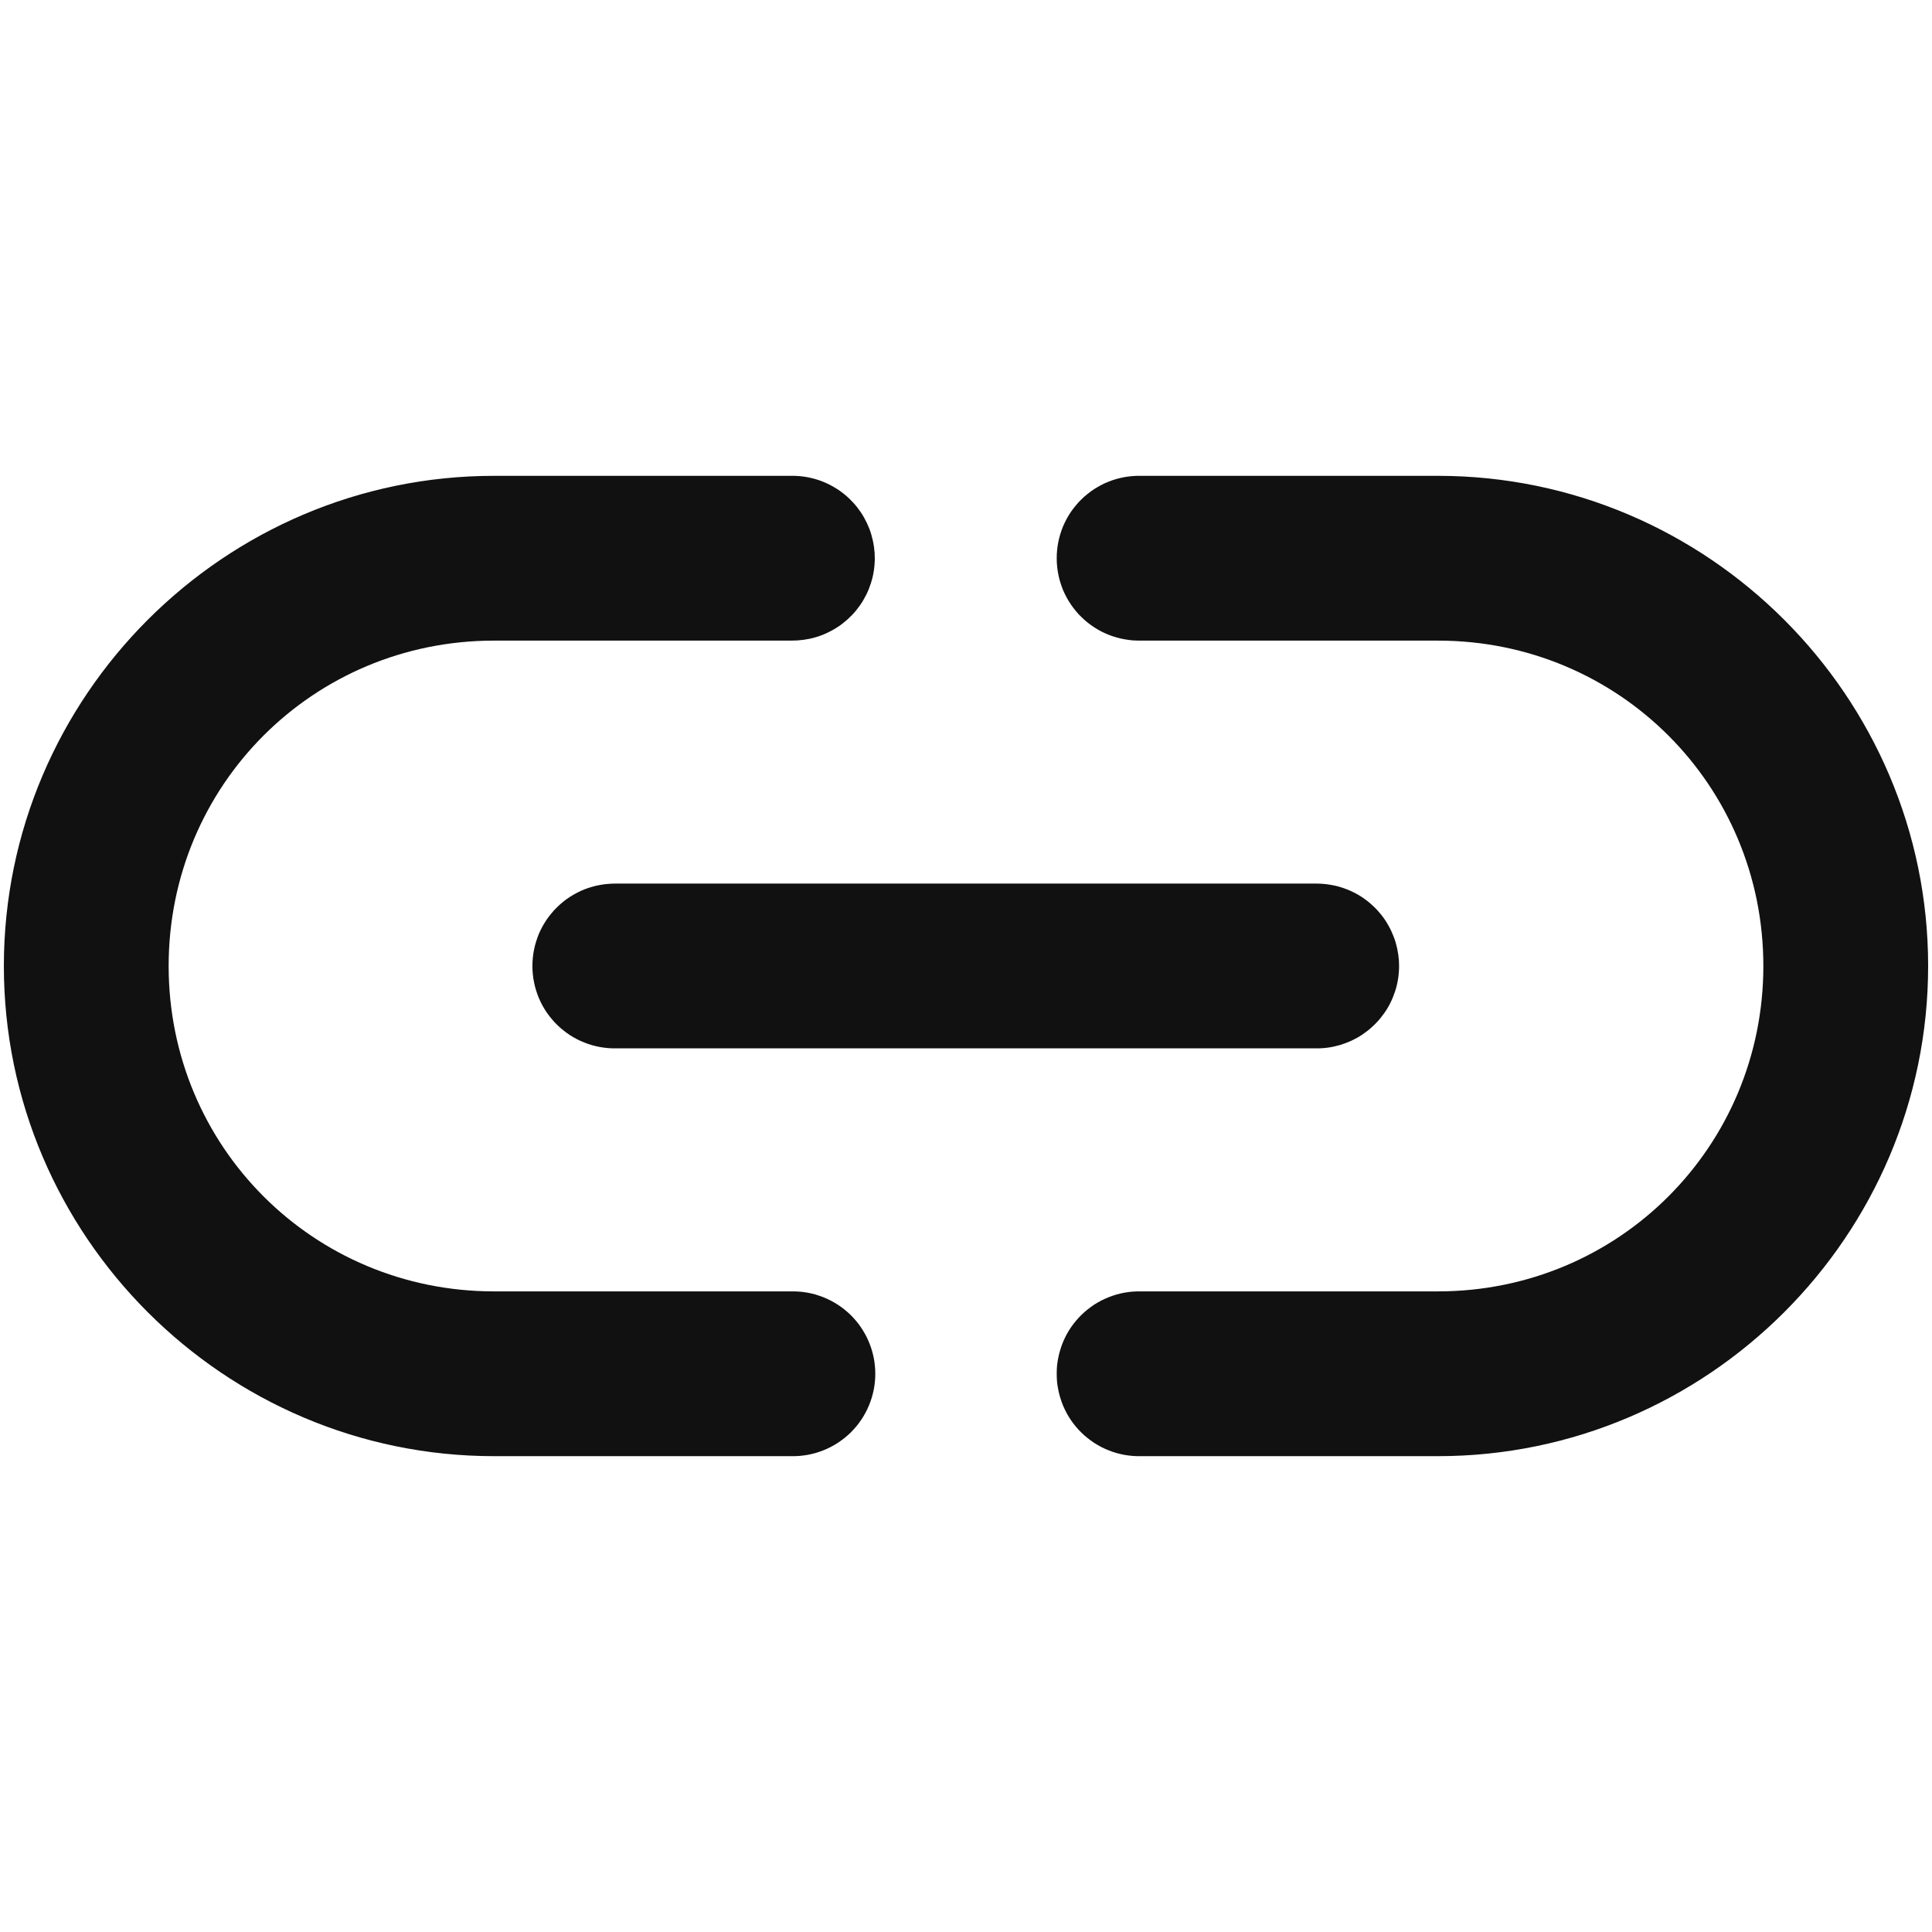
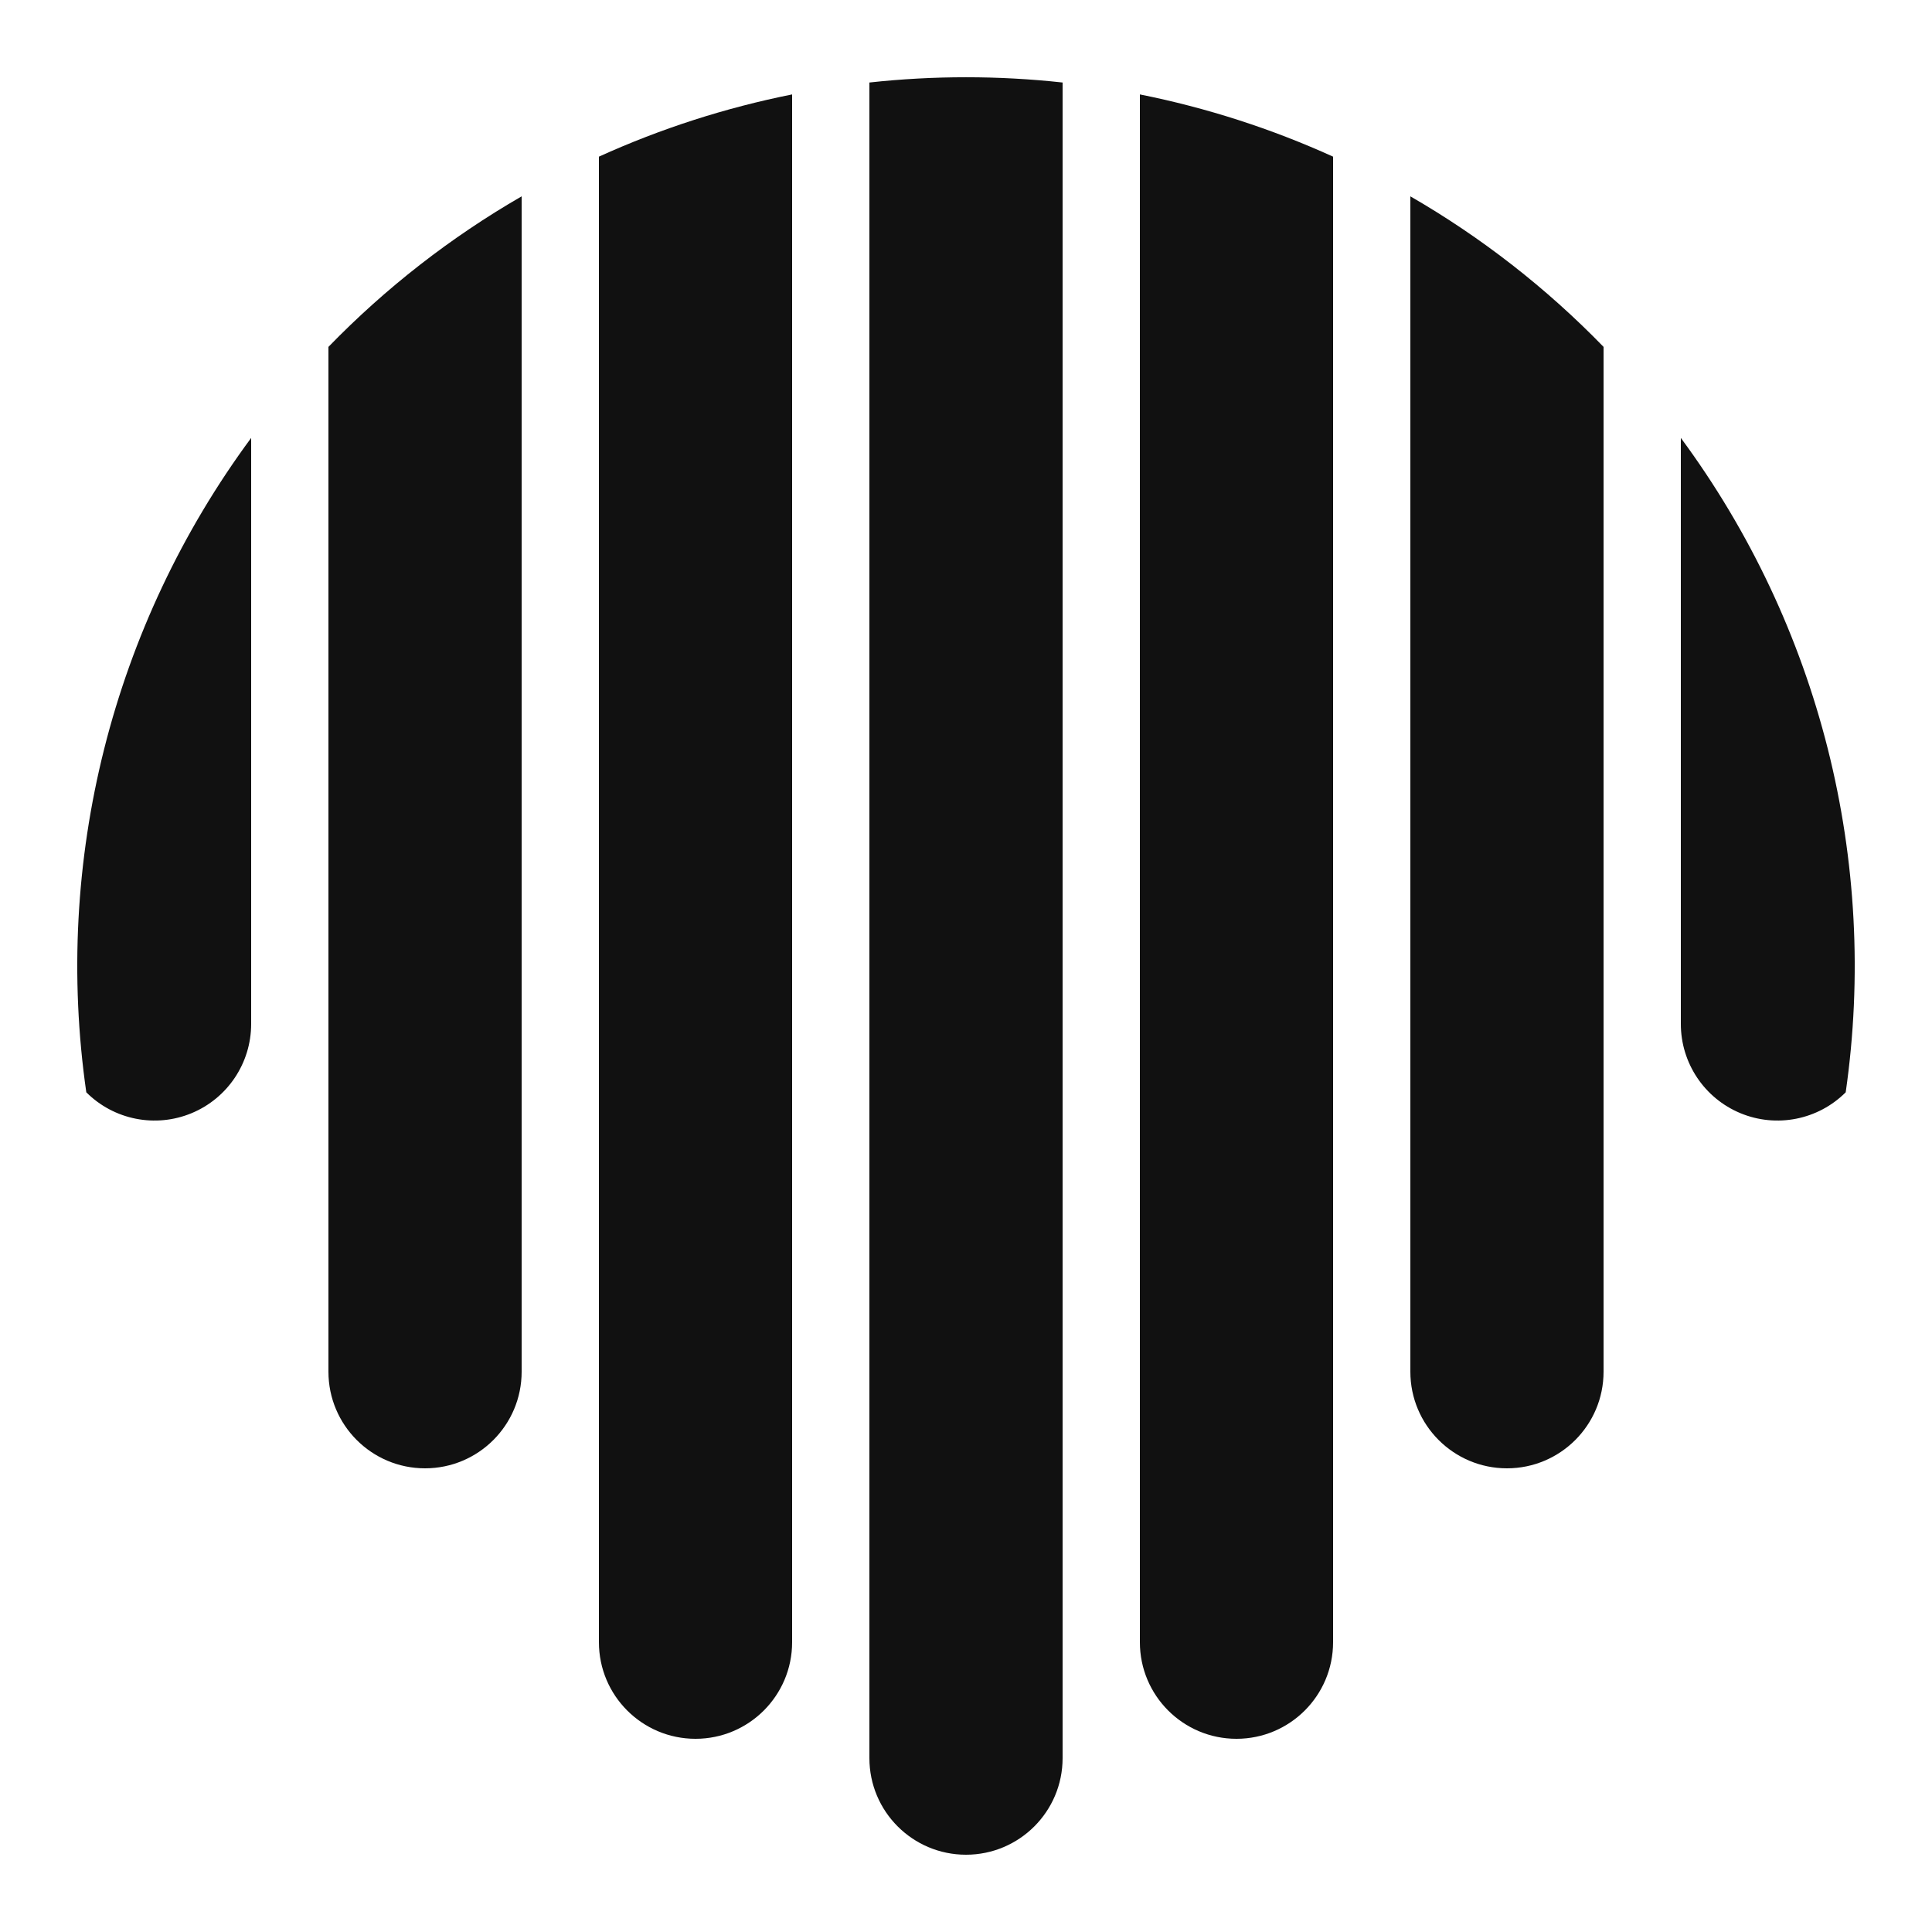
<svg xmlns="http://www.w3.org/2000/svg" viewBox="0 0 24 24" fill="#111111">
-   <path fill-rule="nonzero" d="M 22.164 7.699 C 21.06 6.595 19.538 5.911 17.863 5.911 L 14.171 5.911 C 14.137 5.91 14.103 5.911 14.069 5.914 C 14.035 5.917 14.002 5.921 13.968 5.927 C 13.935 5.933 13.902 5.941 13.869 5.95 C 13.836 5.959 13.804 5.97 13.773 5.983 C 13.741 5.995 13.71 6.009 13.68 6.025 C 13.65 6.041 13.621 6.058 13.592 6.076 C 13.564 6.095 13.536 6.114 13.51 6.136 C 13.483 6.157 13.458 6.179 13.434 6.203 C 13.409 6.227 13.386 6.252 13.365 6.278 C 13.343 6.304 13.322 6.331 13.303 6.359 C 13.284 6.387 13.267 6.416 13.25 6.446 C 13.234 6.476 13.22 6.506 13.206 6.538 C 13.193 6.569 13.182 6.601 13.172 6.633 C 13.162 6.666 13.153 6.699 13.147 6.732 C 13.14 6.765 13.135 6.799 13.132 6.833 C 13.128 6.866 13.127 6.9 13.127 6.934 C 13.127 6.968 13.128 7.002 13.132 7.036 C 13.135 7.07 13.14 7.103 13.147 7.136 C 13.153 7.17 13.162 7.203 13.172 7.235 C 13.182 7.267 13.193 7.299 13.206 7.331 C 13.22 7.362 13.234 7.393 13.25 7.422 C 13.267 7.452 13.284 7.481 13.303 7.509 C 13.322 7.537 13.343 7.564 13.365 7.591 C 13.386 7.617 13.409 7.642 13.434 7.665 C 13.458 7.689 13.483 7.712 13.51 7.733 C 13.536 7.754 13.564 7.774 13.592 7.792 C 13.621 7.811 13.65 7.828 13.68 7.844 C 13.71 7.859 13.741 7.873 13.773 7.886 C 13.804 7.898 13.836 7.909 13.869 7.918 C 13.902 7.928 13.935 7.935 13.968 7.941 C 14.002 7.947 14.035 7.952 14.069 7.955 C 14.103 7.957 14.137 7.958 14.171 7.958 L 17.863 7.958 C 20.107 7.958 21.905 9.755 21.905 12 C 21.905 14.244 20.107 16.042 17.863 16.042 L 14.171 16.042 C 14.137 16.042 14.103 16.042 14.069 16.045 C 14.035 16.048 14.002 16.052 13.968 16.058 C 13.935 16.064 13.902 16.072 13.869 16.081 C 13.836 16.091 13.804 16.102 13.773 16.114 C 13.741 16.127 13.71 16.141 13.68 16.156 C 13.65 16.172 13.621 16.189 13.592 16.207 C 13.564 16.226 13.536 16.246 13.51 16.267 C 13.483 16.288 13.458 16.311 13.434 16.334 C 13.409 16.358 13.386 16.383 13.365 16.409 C 13.343 16.435 13.322 16.462 13.303 16.49 C 13.284 16.519 13.267 16.547 13.25 16.577 C 13.234 16.607 13.22 16.638 13.206 16.669 C 13.193 16.7 13.182 16.732 13.172 16.765 C 13.162 16.797 13.153 16.83 13.147 16.863 C 13.14 16.897 13.135 16.93 13.131 16.964 C 13.128 16.998 13.127 17.031 13.127 17.066 C 13.127 17.099 13.128 17.133 13.131 17.167 C 13.135 17.201 13.14 17.234 13.147 17.268 C 13.153 17.301 13.162 17.334 13.172 17.366 C 13.182 17.399 13.193 17.431 13.206 17.462 C 13.22 17.493 13.234 17.524 13.25 17.554 C 13.267 17.584 13.284 17.613 13.303 17.641 C 13.322 17.669 13.343 17.696 13.365 17.722 C 13.386 17.748 13.409 17.773 13.434 17.797 C 13.458 17.82 13.483 17.843 13.51 17.864 C 13.536 17.885 13.564 17.905 13.592 17.924 C 13.621 17.942 13.65 17.959 13.68 17.975 C 13.71 17.99 13.741 18.005 13.773 18.017 C 13.804 18.03 13.836 18.04 13.869 18.05 C 13.902 18.059 13.935 18.067 13.968 18.073 C 14.002 18.079 14.035 18.083 14.069 18.086 C 14.103 18.089 14.137 18.089 14.171 18.089 L 17.863 18.089 C 21.213 18.089 23.952 15.351 23.952 12 C 23.952 10.324 23.267 8.802 22.164 7.699 Z M 10.545 6.189 C 10.497 6.144 10.446 6.104 10.39 6.069 C 10.334 6.034 10.276 6.004 10.214 5.98 C 10.153 5.956 10.09 5.939 10.025 5.927 C 9.96 5.915 9.895 5.91 9.829 5.911 L 6.137 5.911 C 2.786 5.911 0.048 8.649 0.048 12 C 0.048 15.351 2.786 18.089 6.137 18.089 L 9.829 18.089 C 9.863 18.089 9.897 18.089 9.931 18.086 C 9.964 18.083 9.998 18.079 10.031 18.073 C 10.065 18.067 10.098 18.059 10.131 18.05 C 10.163 18.04 10.195 18.03 10.227 18.017 C 10.258 18.005 10.289 17.99 10.319 17.975 C 10.35 17.959 10.379 17.942 10.407 17.924 C 10.436 17.905 10.463 17.885 10.49 17.864 C 10.516 17.843 10.542 17.82 10.566 17.797 C 10.59 17.773 10.613 17.748 10.635 17.722 C 10.657 17.696 10.677 17.669 10.696 17.641 C 10.715 17.613 10.733 17.584 10.749 17.554 C 10.766 17.524 10.78 17.493 10.793 17.462 C 10.806 17.431 10.818 17.399 10.828 17.366 C 10.838 17.334 10.846 17.301 10.853 17.268 C 10.86 17.234 10.865 17.201 10.868 17.167 C 10.872 17.133 10.873 17.099 10.873 17.066 C 10.873 17.031 10.872 16.998 10.868 16.964 C 10.865 16.93 10.86 16.897 10.853 16.863 C 10.846 16.83 10.838 16.797 10.828 16.765 C 10.818 16.732 10.806 16.7 10.793 16.669 C 10.78 16.638 10.766 16.607 10.749 16.577 C 10.733 16.547 10.715 16.519 10.696 16.49 C 10.677 16.462 10.657 16.435 10.635 16.409 C 10.613 16.383 10.59 16.358 10.566 16.334 C 10.542 16.311 10.516 16.288 10.49 16.267 C 10.463 16.246 10.436 16.226 10.407 16.207 C 10.379 16.189 10.35 16.172 10.319 16.156 C 10.289 16.141 10.258 16.127 10.227 16.114 C 10.195 16.102 10.163 16.091 10.131 16.081 C 10.098 16.072 10.065 16.064 10.031 16.058 C 9.998 16.052 9.964 16.048 9.931 16.045 C 9.897 16.042 9.863 16.042 9.829 16.042 L 6.137 16.042 C 3.892 16.042 2.095 14.244 2.095 12 C 2.095 9.755 3.892 7.958 6.137 7.958 L 9.829 7.958 C 9.88 7.958 9.931 7.955 9.982 7.948 C 10.033 7.941 10.083 7.931 10.132 7.916 C 10.181 7.902 10.229 7.884 10.275 7.862 C 10.322 7.84 10.367 7.815 10.409 7.787 C 10.452 7.759 10.492 7.727 10.53 7.693 C 10.568 7.658 10.604 7.621 10.636 7.582 C 10.668 7.542 10.698 7.5 10.724 7.456 C 10.75 7.412 10.773 7.366 10.792 7.319 C 10.811 7.271 10.827 7.222 10.839 7.172 C 10.851 7.123 10.859 7.072 10.863 7.021 C 10.868 6.97 10.868 6.919 10.865 6.868 C 10.861 6.817 10.854 6.766 10.843 6.716 C 10.832 6.666 10.818 6.617 10.8 6.569 C 10.781 6.521 10.759 6.475 10.734 6.43 C 10.709 6.385 10.68 6.343 10.649 6.303 C 10.617 6.262 10.583 6.225 10.545 6.189 Z M 17.058 11.255 C 17.011 11.21 16.959 11.17 16.903 11.134 C 16.847 11.099 16.789 11.07 16.727 11.046 C 16.666 11.022 16.603 11.004 16.538 10.993 C 16.473 10.981 16.408 10.976 16.342 10.976 L 7.658 10.976 C 7.624 10.976 7.59 10.977 7.556 10.98 C 7.522 10.982 7.489 10.987 7.455 10.993 C 7.422 10.999 7.389 11.006 7.356 11.016 C 7.324 11.025 7.291 11.036 7.26 11.048 C 7.228 11.061 7.197 11.075 7.167 11.091 C 7.137 11.106 7.108 11.123 7.079 11.142 C 7.051 11.16 7.023 11.18 6.997 11.201 C 6.97 11.223 6.945 11.245 6.921 11.269 C 6.896 11.293 6.873 11.317 6.852 11.344 C 6.83 11.37 6.809 11.397 6.79 11.425 C 6.771 11.453 6.754 11.482 6.737 11.512 C 6.721 11.541 6.707 11.572 6.693 11.603 C 6.68 11.635 6.669 11.667 6.659 11.699 C 6.649 11.731 6.64 11.764 6.634 11.798 C 6.627 11.831 6.622 11.864 6.619 11.898 C 6.615 11.932 6.614 11.966 6.614 12 C 6.614 12.034 6.615 12.068 6.619 12.101 C 6.622 12.135 6.627 12.169 6.634 12.202 C 6.64 12.235 6.649 12.268 6.659 12.301 C 6.669 12.333 6.68 12.365 6.693 12.396 C 6.707 12.428 6.721 12.458 6.737 12.488 C 6.754 12.518 6.771 12.547 6.79 12.575 C 6.809 12.603 6.83 12.63 6.852 12.656 C 6.873 12.682 6.896 12.707 6.921 12.731 C 6.945 12.755 6.97 12.777 6.997 12.798 C 7.023 12.82 7.051 12.839 7.079 12.858 C 7.108 12.877 7.137 12.894 7.167 12.909 C 7.197 12.925 7.228 12.939 7.26 12.951 C 7.291 12.964 7.324 12.975 7.356 12.984 C 7.389 12.993 7.422 13.001 7.455 13.007 C 7.489 13.013 7.522 13.017 7.556 13.02 C 7.59 13.023 7.624 13.024 7.658 13.023 L 16.342 13.023 C 16.393 13.024 16.444 13.021 16.495 13.014 C 16.546 13.007 16.596 12.996 16.645 12.982 C 16.694 12.967 16.742 12.949 16.788 12.928 C 16.835 12.906 16.88 12.881 16.922 12.853 C 16.965 12.824 17.005 12.793 17.043 12.758 C 17.081 12.724 17.117 12.687 17.149 12.647 C 17.181 12.608 17.211 12.566 17.237 12.522 C 17.263 12.478 17.286 12.432 17.305 12.384 C 17.324 12.337 17.34 12.288 17.352 12.238 C 17.364 12.188 17.372 12.138 17.376 12.087 C 17.381 12.036 17.381 11.984 17.378 11.933 C 17.374 11.882 17.367 11.832 17.356 11.781 C 17.345 11.731 17.331 11.682 17.312 11.634 C 17.294 11.587 17.272 11.54 17.247 11.496 C 17.222 11.451 17.194 11.409 17.162 11.368 C 17.13 11.328 17.096 11.29 17.058 11.255 Z" />
+   <path fill-rule="nonzero" d="M3.12 5.44L3.12 12.72A1.2 1.2 0 0 1 1.072 13.569A11.04 11.04 0 0 1 3.12 5.44Z M4.08 4.309A11.04 11.04 0 0 1 6.48 2.439L6.48 17.04A1.2 1.2 0 0 1 4.08 17.04Z M7.44 1.946A11.04 11.04 0 0 1 9.84 1.173L9.84 20.4A1.2 1.2 0 0 1 7.44 20.4Z M10.8 1.025A11.04 11.04 0 0 1 13.2 1.025L13.2 21.84A1.2 1.2 0 0 1 10.8 21.84Z M14.16 1.173A11.04 11.04 0 0 1 16.56 1.946L16.56 20.4A1.2 1.2 0 0 1 14.16 20.4Z M17.52 2.439A11.04 11.04 0 0 1 19.92 4.309L19.92 17.04A1.2 1.2 0 0 1 17.52 17.04Z M20.88 5.44A11.04 11.04 0 0 1 22.928 13.569A1.2 1.2 0 0 1 20.88 12.72Z" />
</svg>
